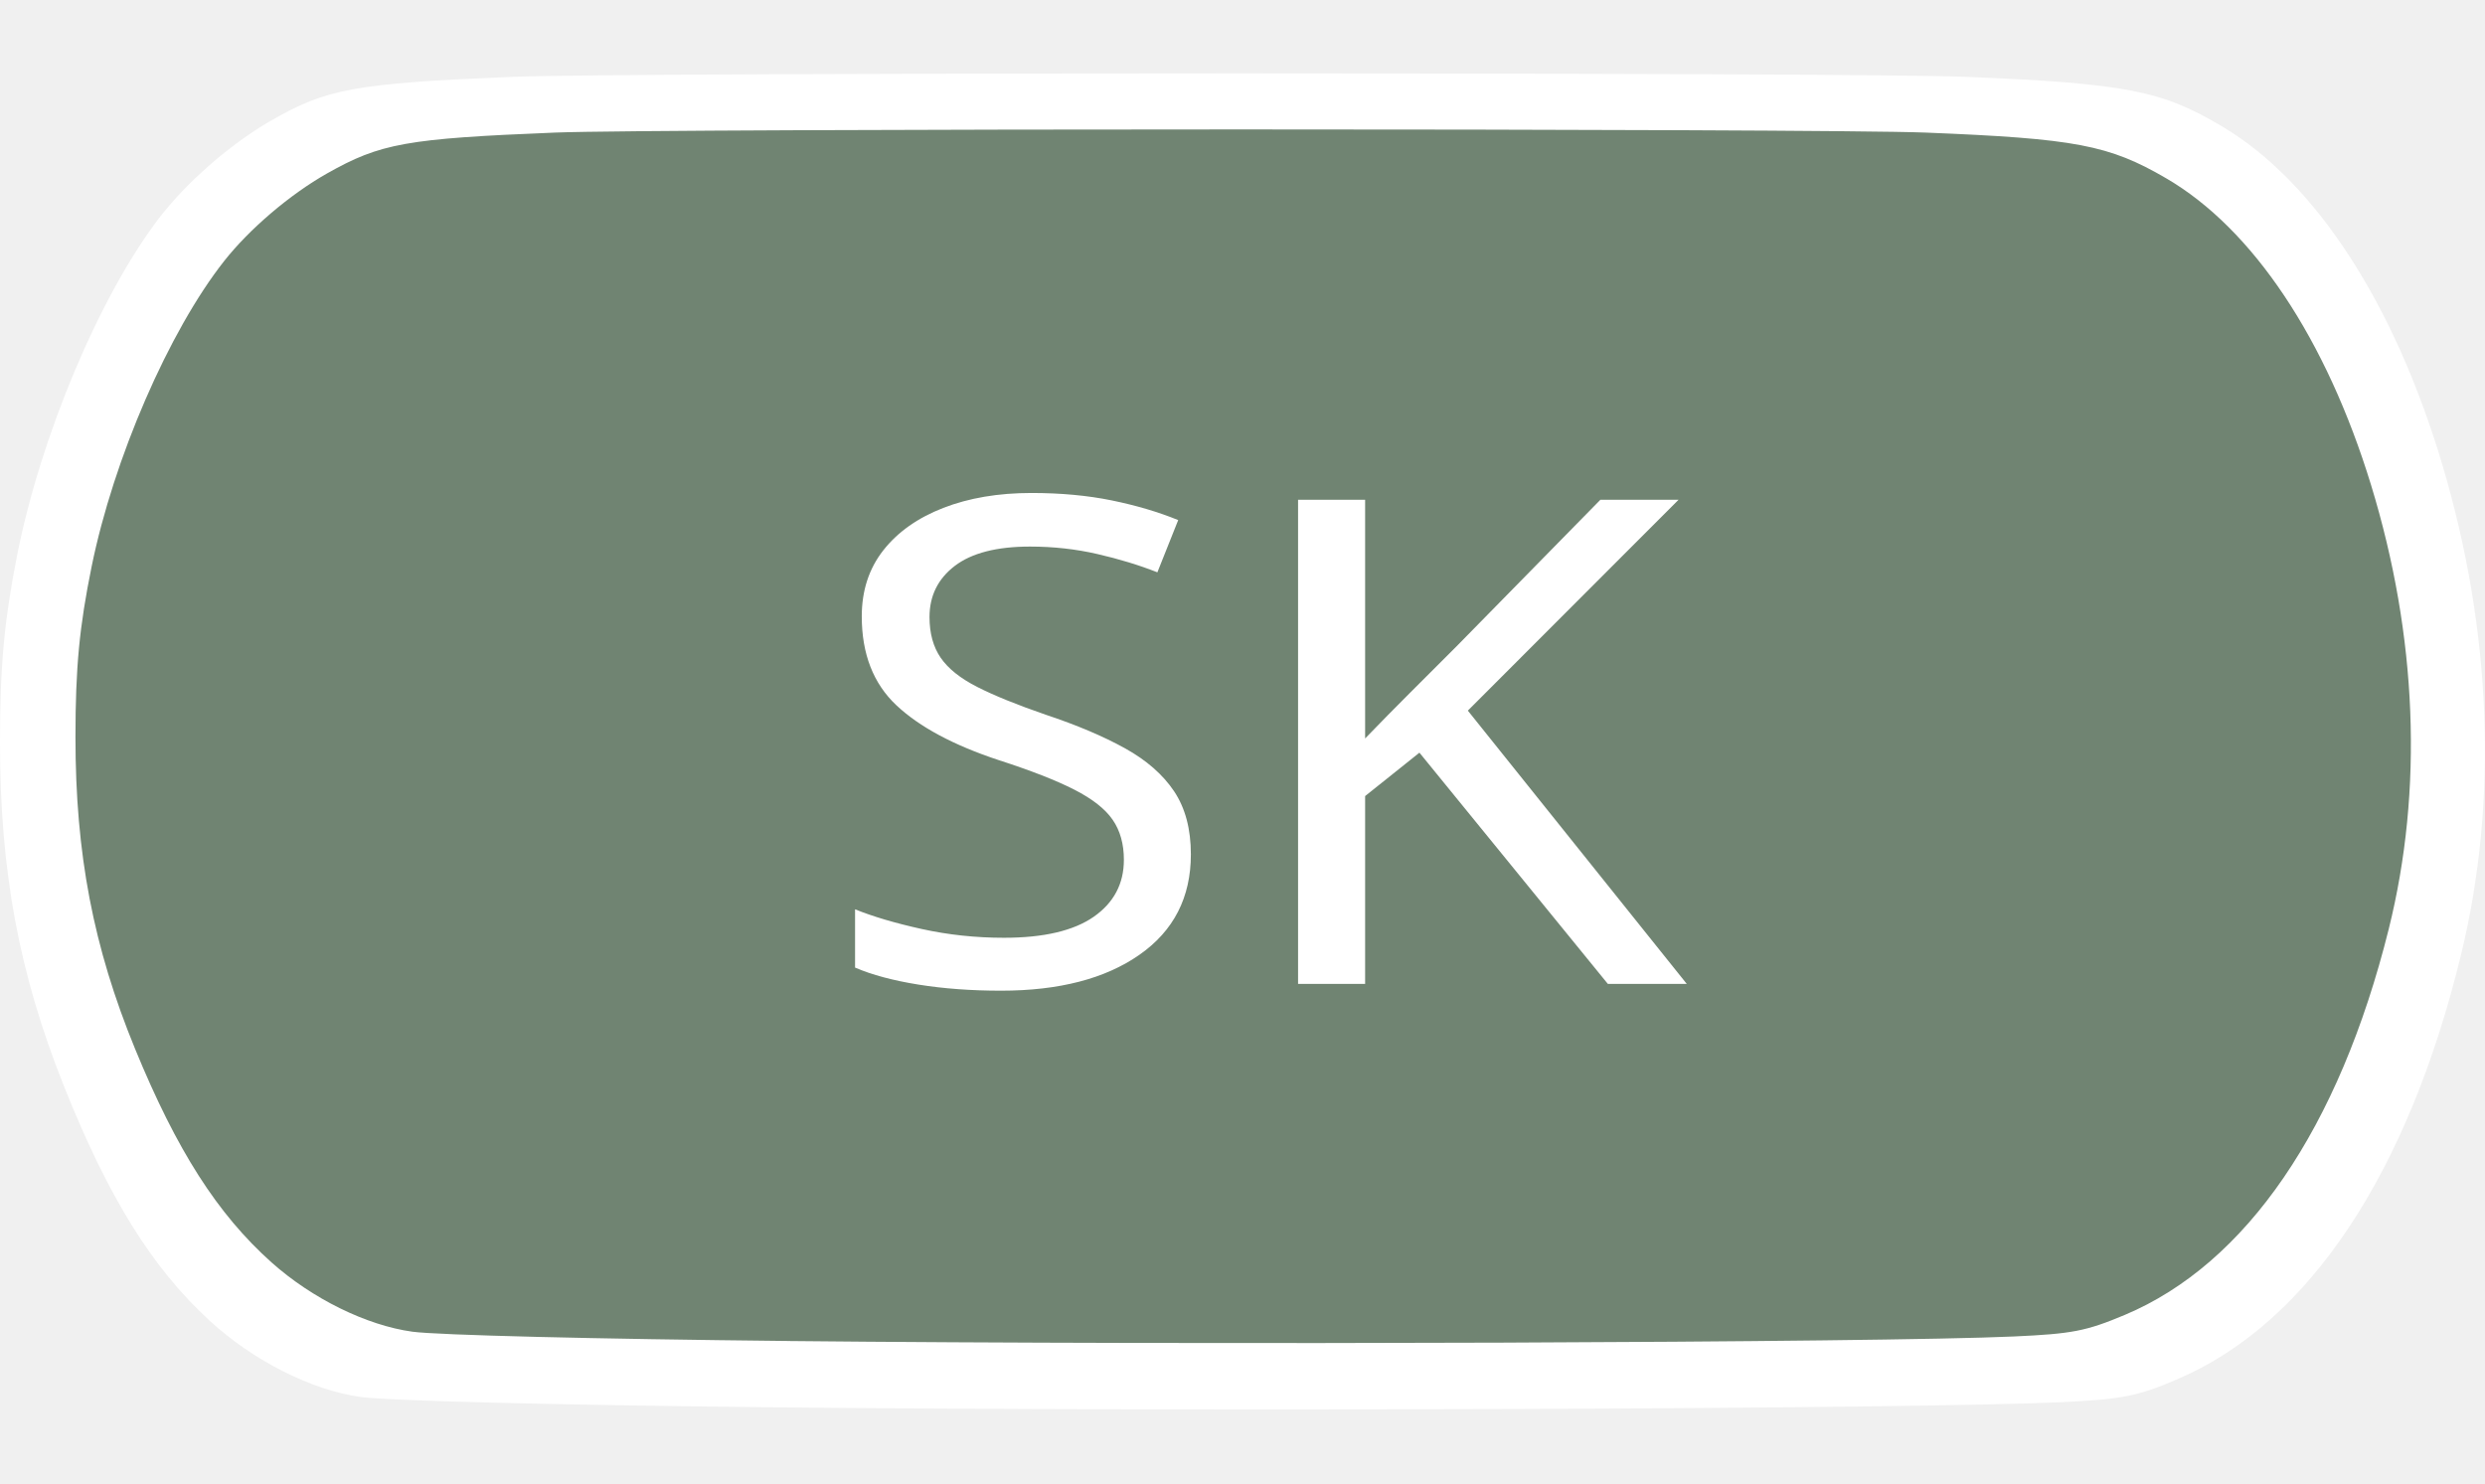
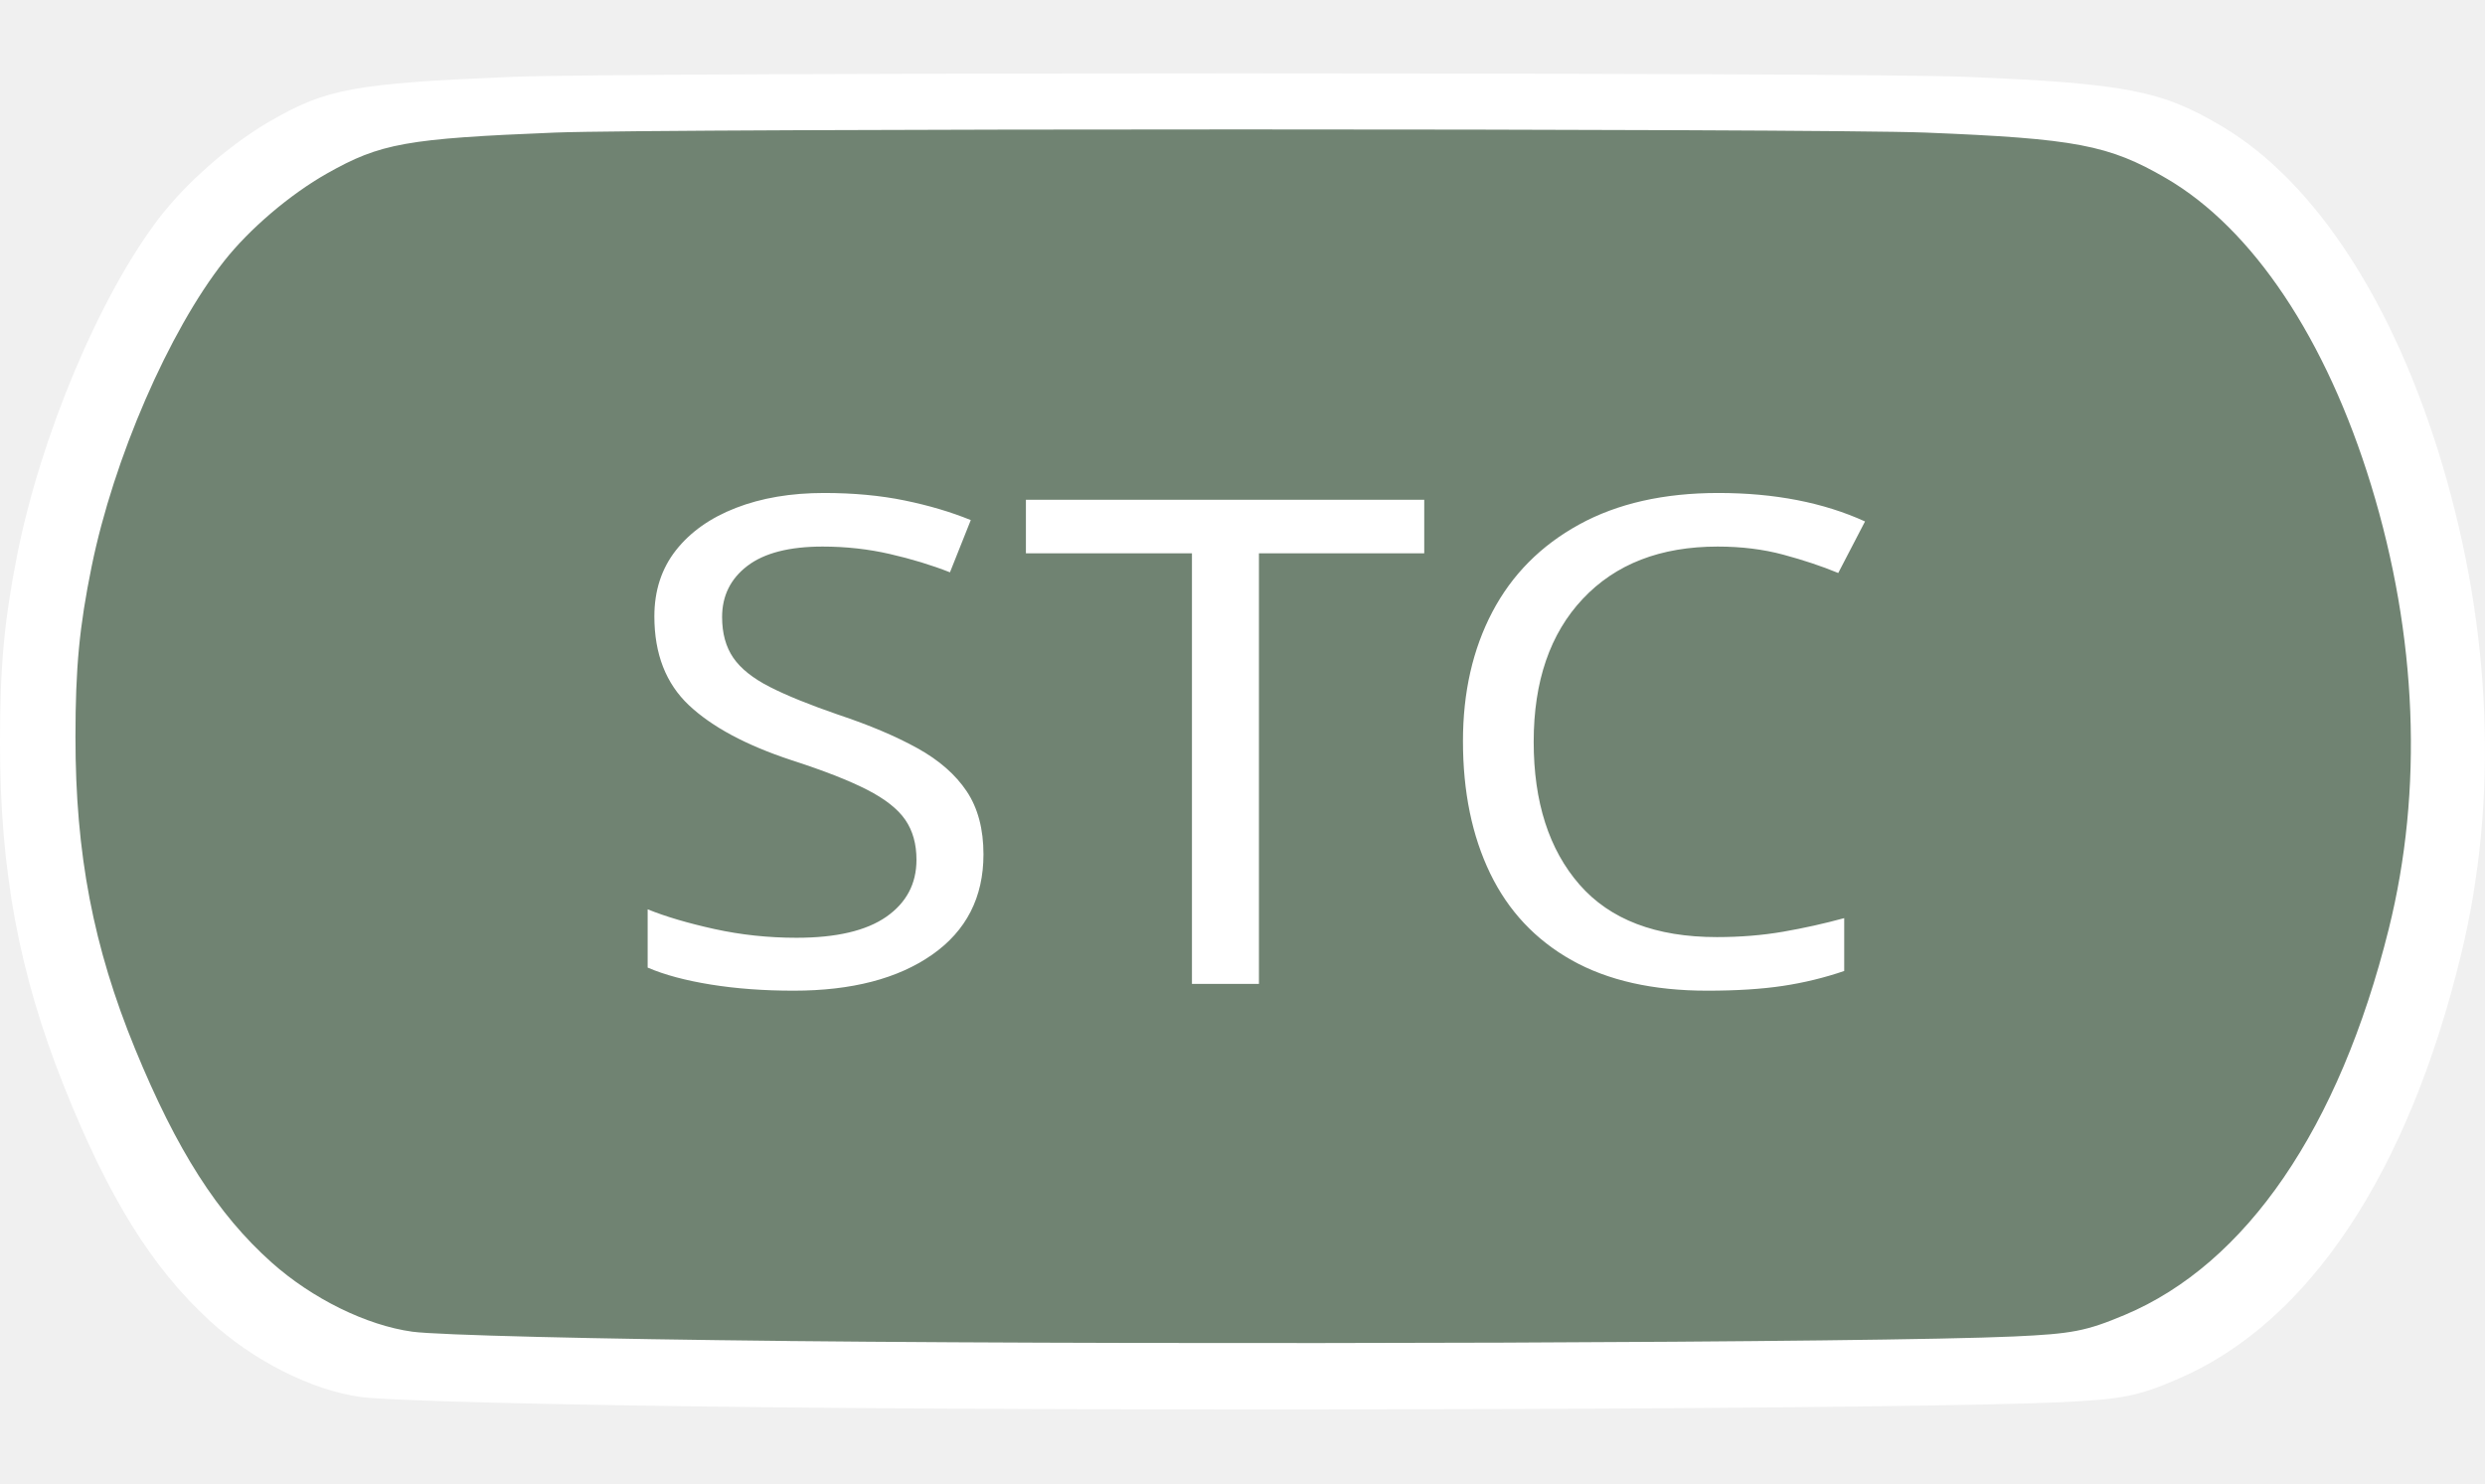
<svg xmlns="http://www.w3.org/2000/svg" width="105.653mm" height="63.076mm" viewBox="0 0 105.653 63.076" version="1.1" id="svg41502">
  <defs id="defs41499" />
  <g id="layer1">
    <g transform="matrix(0.5581212,0,0,0.491201,-154.5017,-568.8651)" id="g18691-0-8" style="display:inline">
      <g transform="matrix(0.8958104,0,0,0.8924788,-1949.769,-17015.959)" id="g18675-2-8">
        <path id="path18671-3-8" d="m 2550.4,20500.063 c -17.686,-0.212 -31.922,-0.625 -34.2,-0.992 -4.172,-0.673 -9.127,-3.535 -12.812,-7.398 -4.912,-5.151 -8.613,-11.952 -12.402,-22.789 -3.806,-10.886 -5.429,-20.854 -5.423,-33.303 0,-7.419 0.356,-11.789 1.47,-18.211 1.997,-11.516 7.028,-25.135 12.047,-32.614 2.306,-3.435 5.986,-7.115 9.352,-9.351 4.862,-3.23 7.232,-3.729 20.718,-4.365 9.538,-0.449 114.089,-0.452 123.612,0 13.636,0.643 16.666,1.319 21.873,4.883 7.864,5.381 14.551,17.141 18.622,32.746 4.205,16.119 4.762,32.541 1.607,47.415 -4.508,21.258 -12.946,35.742 -23.998,41.195 -3.508,1.73 -4.789,2.022 -10.104,2.304 -12.419,0.659 -73.234,0.927 -110.362,0.483 v 0 z" style="fill:#ffffff;fill-opacity:1;stroke:none" />
-         <path style="fill:#708472;fill-opacity:1;stroke:none;stroke-width:1.019" d="m 2552.625,20493.644 c -16.542,-0.193 -29.858,-0.568 -31.988,-0.9 -3.903,-0.611 -8.537,-3.211 -11.983,-6.721 -4.594,-4.68 -8.056,-10.856 -11.6,-20.7 -3.56,-9.889 -5.078,-18.944 -5.073,-30.25 0,-6.74 0.333,-10.709 1.375,-16.544 1.868,-10.46 6.573,-22.831 11.268,-29.624 2.157,-3.121 5.599,-6.464 8.747,-8.494 4.548,-2.933 6.765,-3.386 19.378,-3.966 8.921,-0.407 107.658,-0.409 116.566,0 12.754,0.585 15.588,1.198 20.459,4.436 7.355,4.888 13.61,15.571 17.418,29.745 3.933,14.642 4.454,29.559 1.503,43.07 -4.217,19.309 -12.109,32.467 -22.446,37.419 -3.281,1.572 -4.479,1.836 -9.451,2.092 -11.616,0.6 -69.445,0.843 -104.172,0.44 v 0 z" id="path18673-6-8" />
+         <path style="fill:#708372;fill-opacity:1;stroke:none;stroke-width:1.019" d="m 2552.625,20493.644 c -16.542,-0.193 -29.858,-0.568 -31.988,-0.9 -3.903,-0.611 -8.537,-3.211 -11.983,-6.721 -4.594,-4.68 -8.056,-10.856 -11.6,-20.7 -3.56,-9.889 -5.078,-18.944 -5.073,-30.25 0,-6.74 0.333,-10.709 1.375,-16.544 1.868,-10.46 6.573,-22.831 11.268,-29.624 2.157,-3.121 5.599,-6.464 8.747,-8.494 4.548,-2.933 6.765,-3.386 19.378,-3.966 8.921,-0.407 107.658,-0.409 116.566,0 12.754,0.585 15.588,1.198 20.459,4.436 7.355,4.888 13.61,15.571 17.418,29.745 3.933,14.642 4.454,29.559 1.503,43.07 -4.217,19.309 -12.109,32.467 -22.446,37.419 -3.281,1.572 -4.479,1.836 -9.451,2.092 -11.616,0.6 -69.445,0.843 -104.172,0.44 v 0 z" id="path18673-6-8" />
      </g>
      <g id="g18689-9-5" transform="translate(15.71112,1.48896)">
        <g transform="matrix(0.2787565,0,0,0.2902462,-786.4953,-4647.26)" id="g18681-7-0" style="fill:#ffffff">
-           <text transform="scale(1.003121,0.9968884)" id="text18679-3-7" y="20353.16" x="3969.053" style="font-style:normal;font-weight:normal;line-height:0%;font-family:sans-serif;letter-spacing:0px;word-spacing:0px;fill:#ffffff;fill-opacity:1;stroke:none" xml:space="preserve">
-             <tspan style="font-style:normal;font-variant:normal;font-weight:normal;font-stretch:normal;font-size:202.84px;line-height:1.25;font-family:'LTA Identity Typeface';-inkscape-font-specification:'LTA Identity Typeface';fill:#ffffff;fill-opacity:1;stroke:none" y="20353.16" x="3969.053" id="tspan18677-7-6">SK</tspan>
+           <text transform="scale(1.003121,0.9968884)" id="text18679-3-7" y="20353.16" x="3912.549" style="font-style:normal;font-weight:normal;line-height:0%;font-family:sans-serif;letter-spacing:0px;word-spacing:0px;fill:#ffffff;fill-opacity:1;stroke:none" xml:space="preserve">
+             <tspan style="font-style:normal;font-variant:normal;font-weight:normal;font-stretch:normal;font-size:202.84px;line-height:1.25;font-family:'LTA Identity Typeface';-inkscape-font-specification:'LTA Identity Typeface';fill:#ffffff;fill-opacity:1;stroke:none" y="20353.16" x="3912.549" id="tspan18677-7-6">STC</tspan>
          </text>
        </g>
        <g transform="matrix(0.2787565,0,0,0.2902462,-768.835,-4647.26)" id="g18687-1-9" style="fill:#ffffff" />
      </g>
    </g>
  </g>
</svg>
